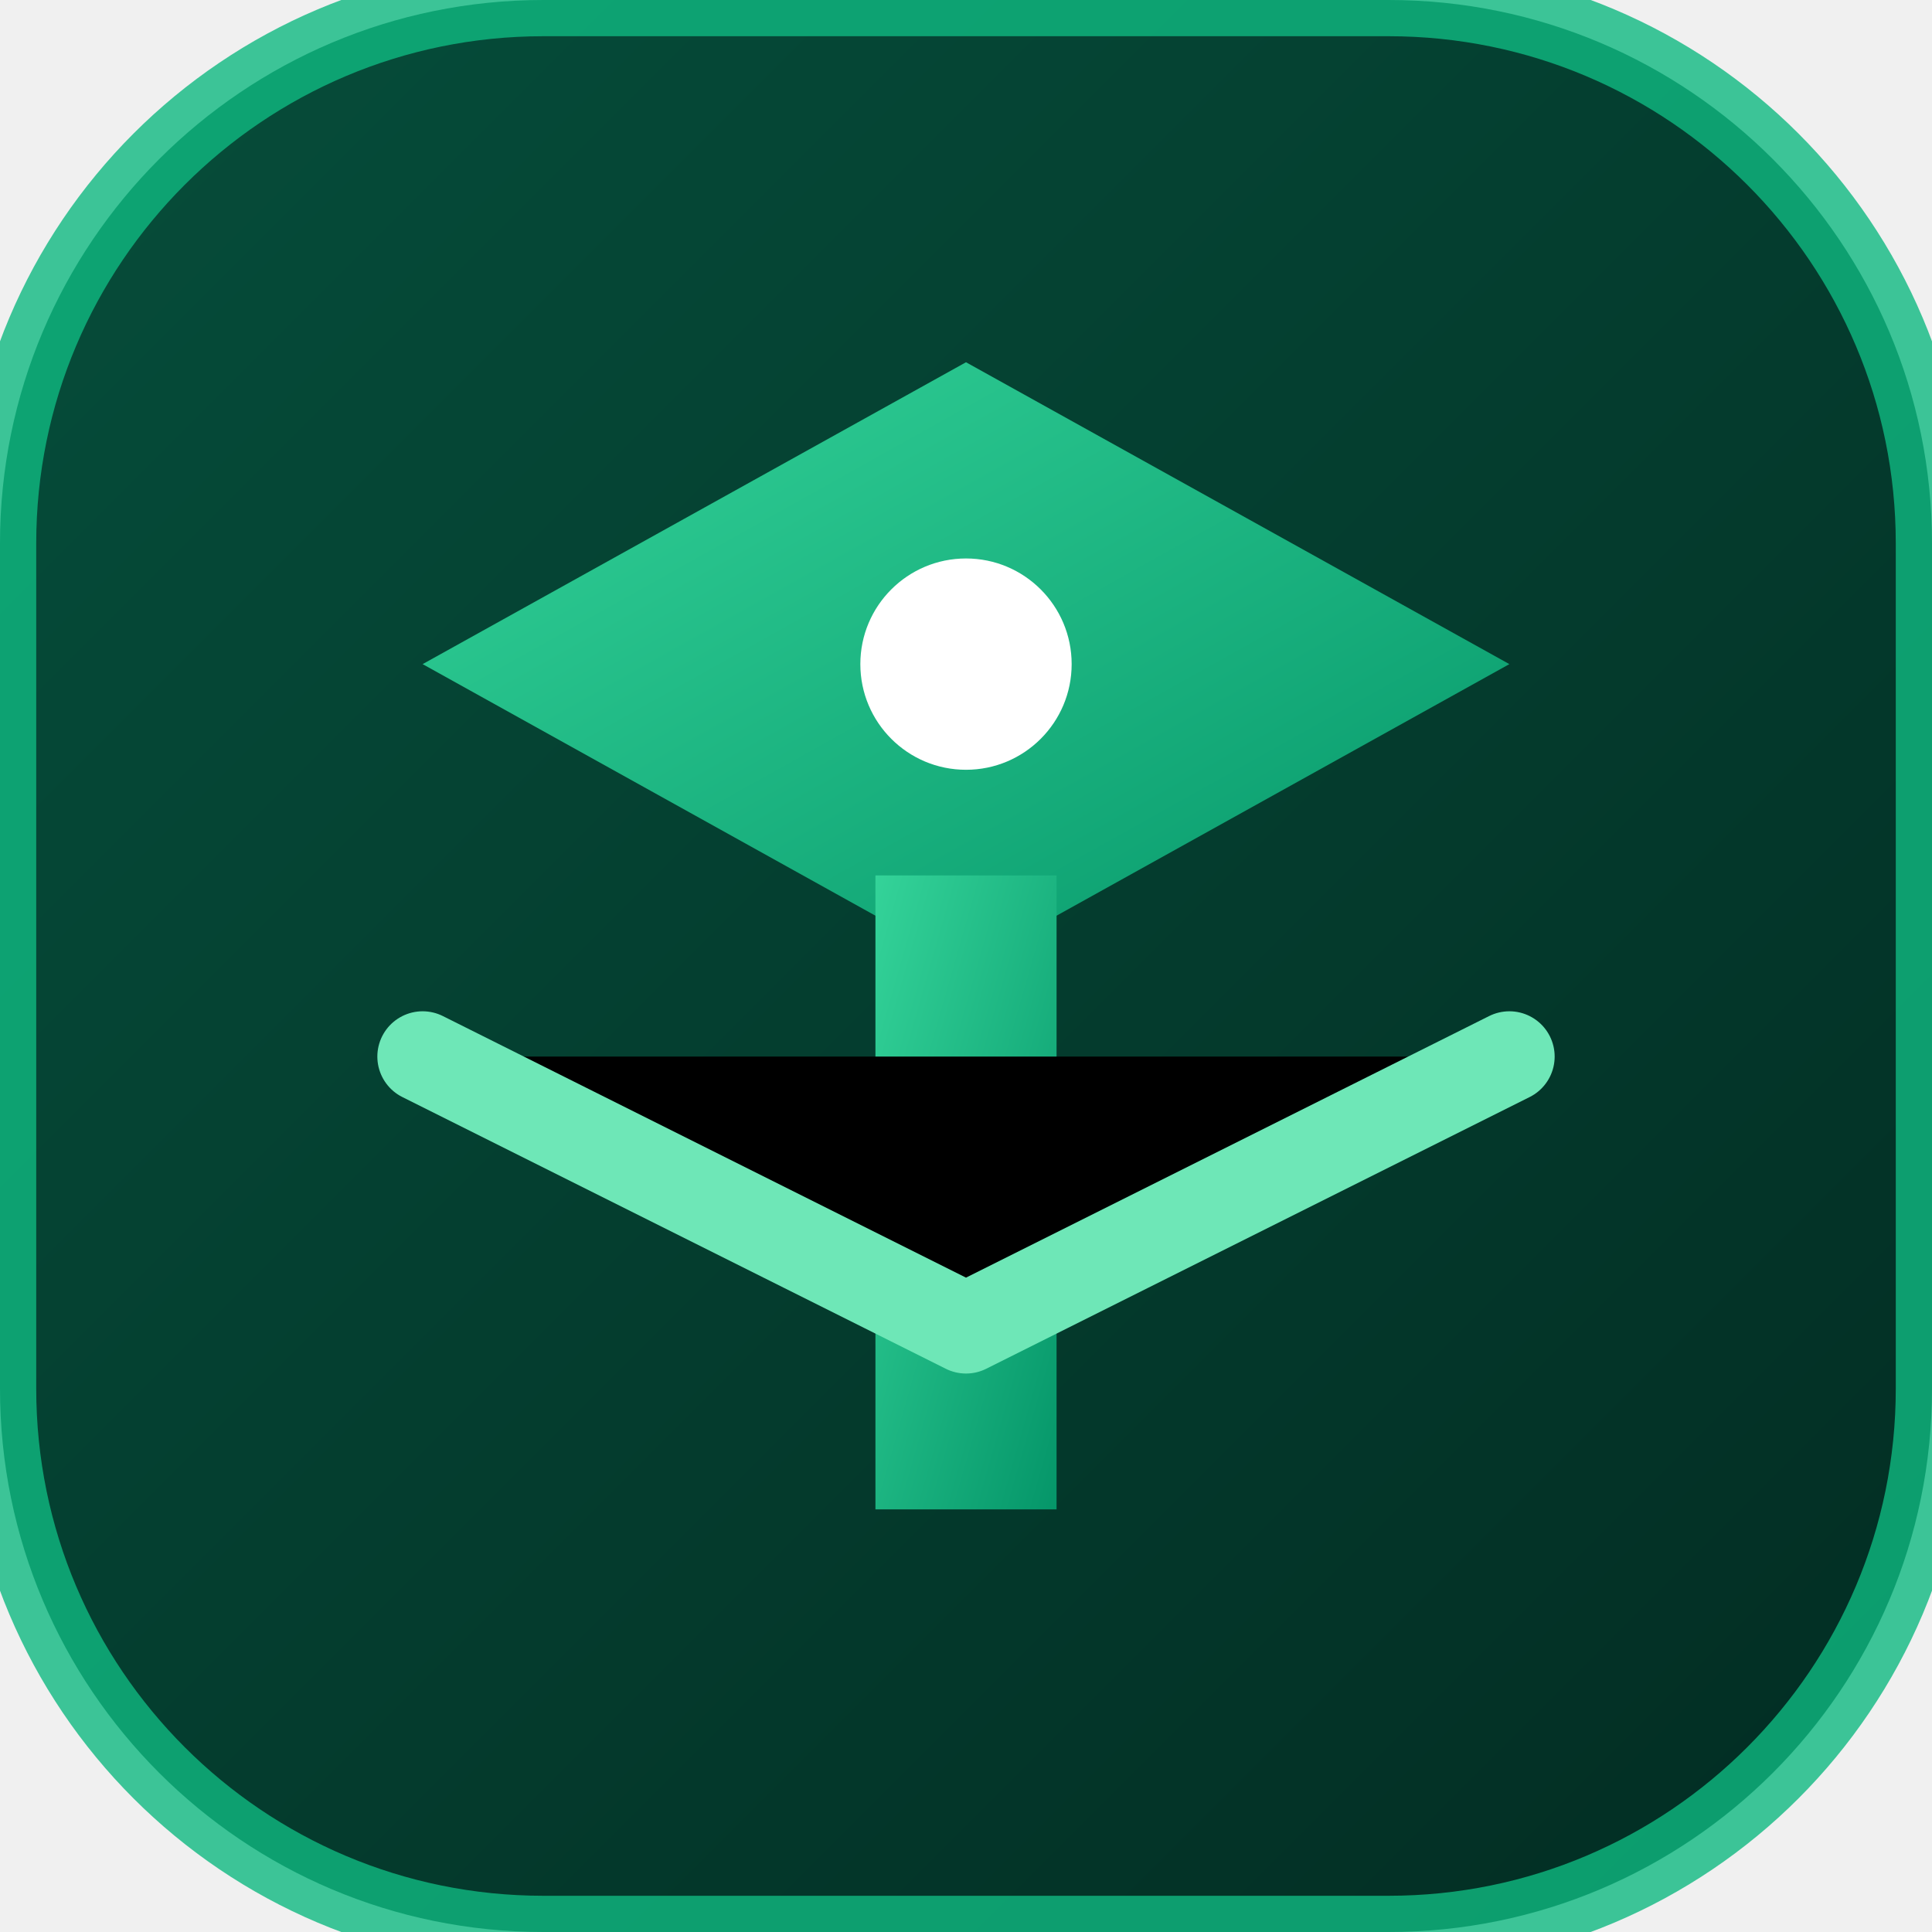
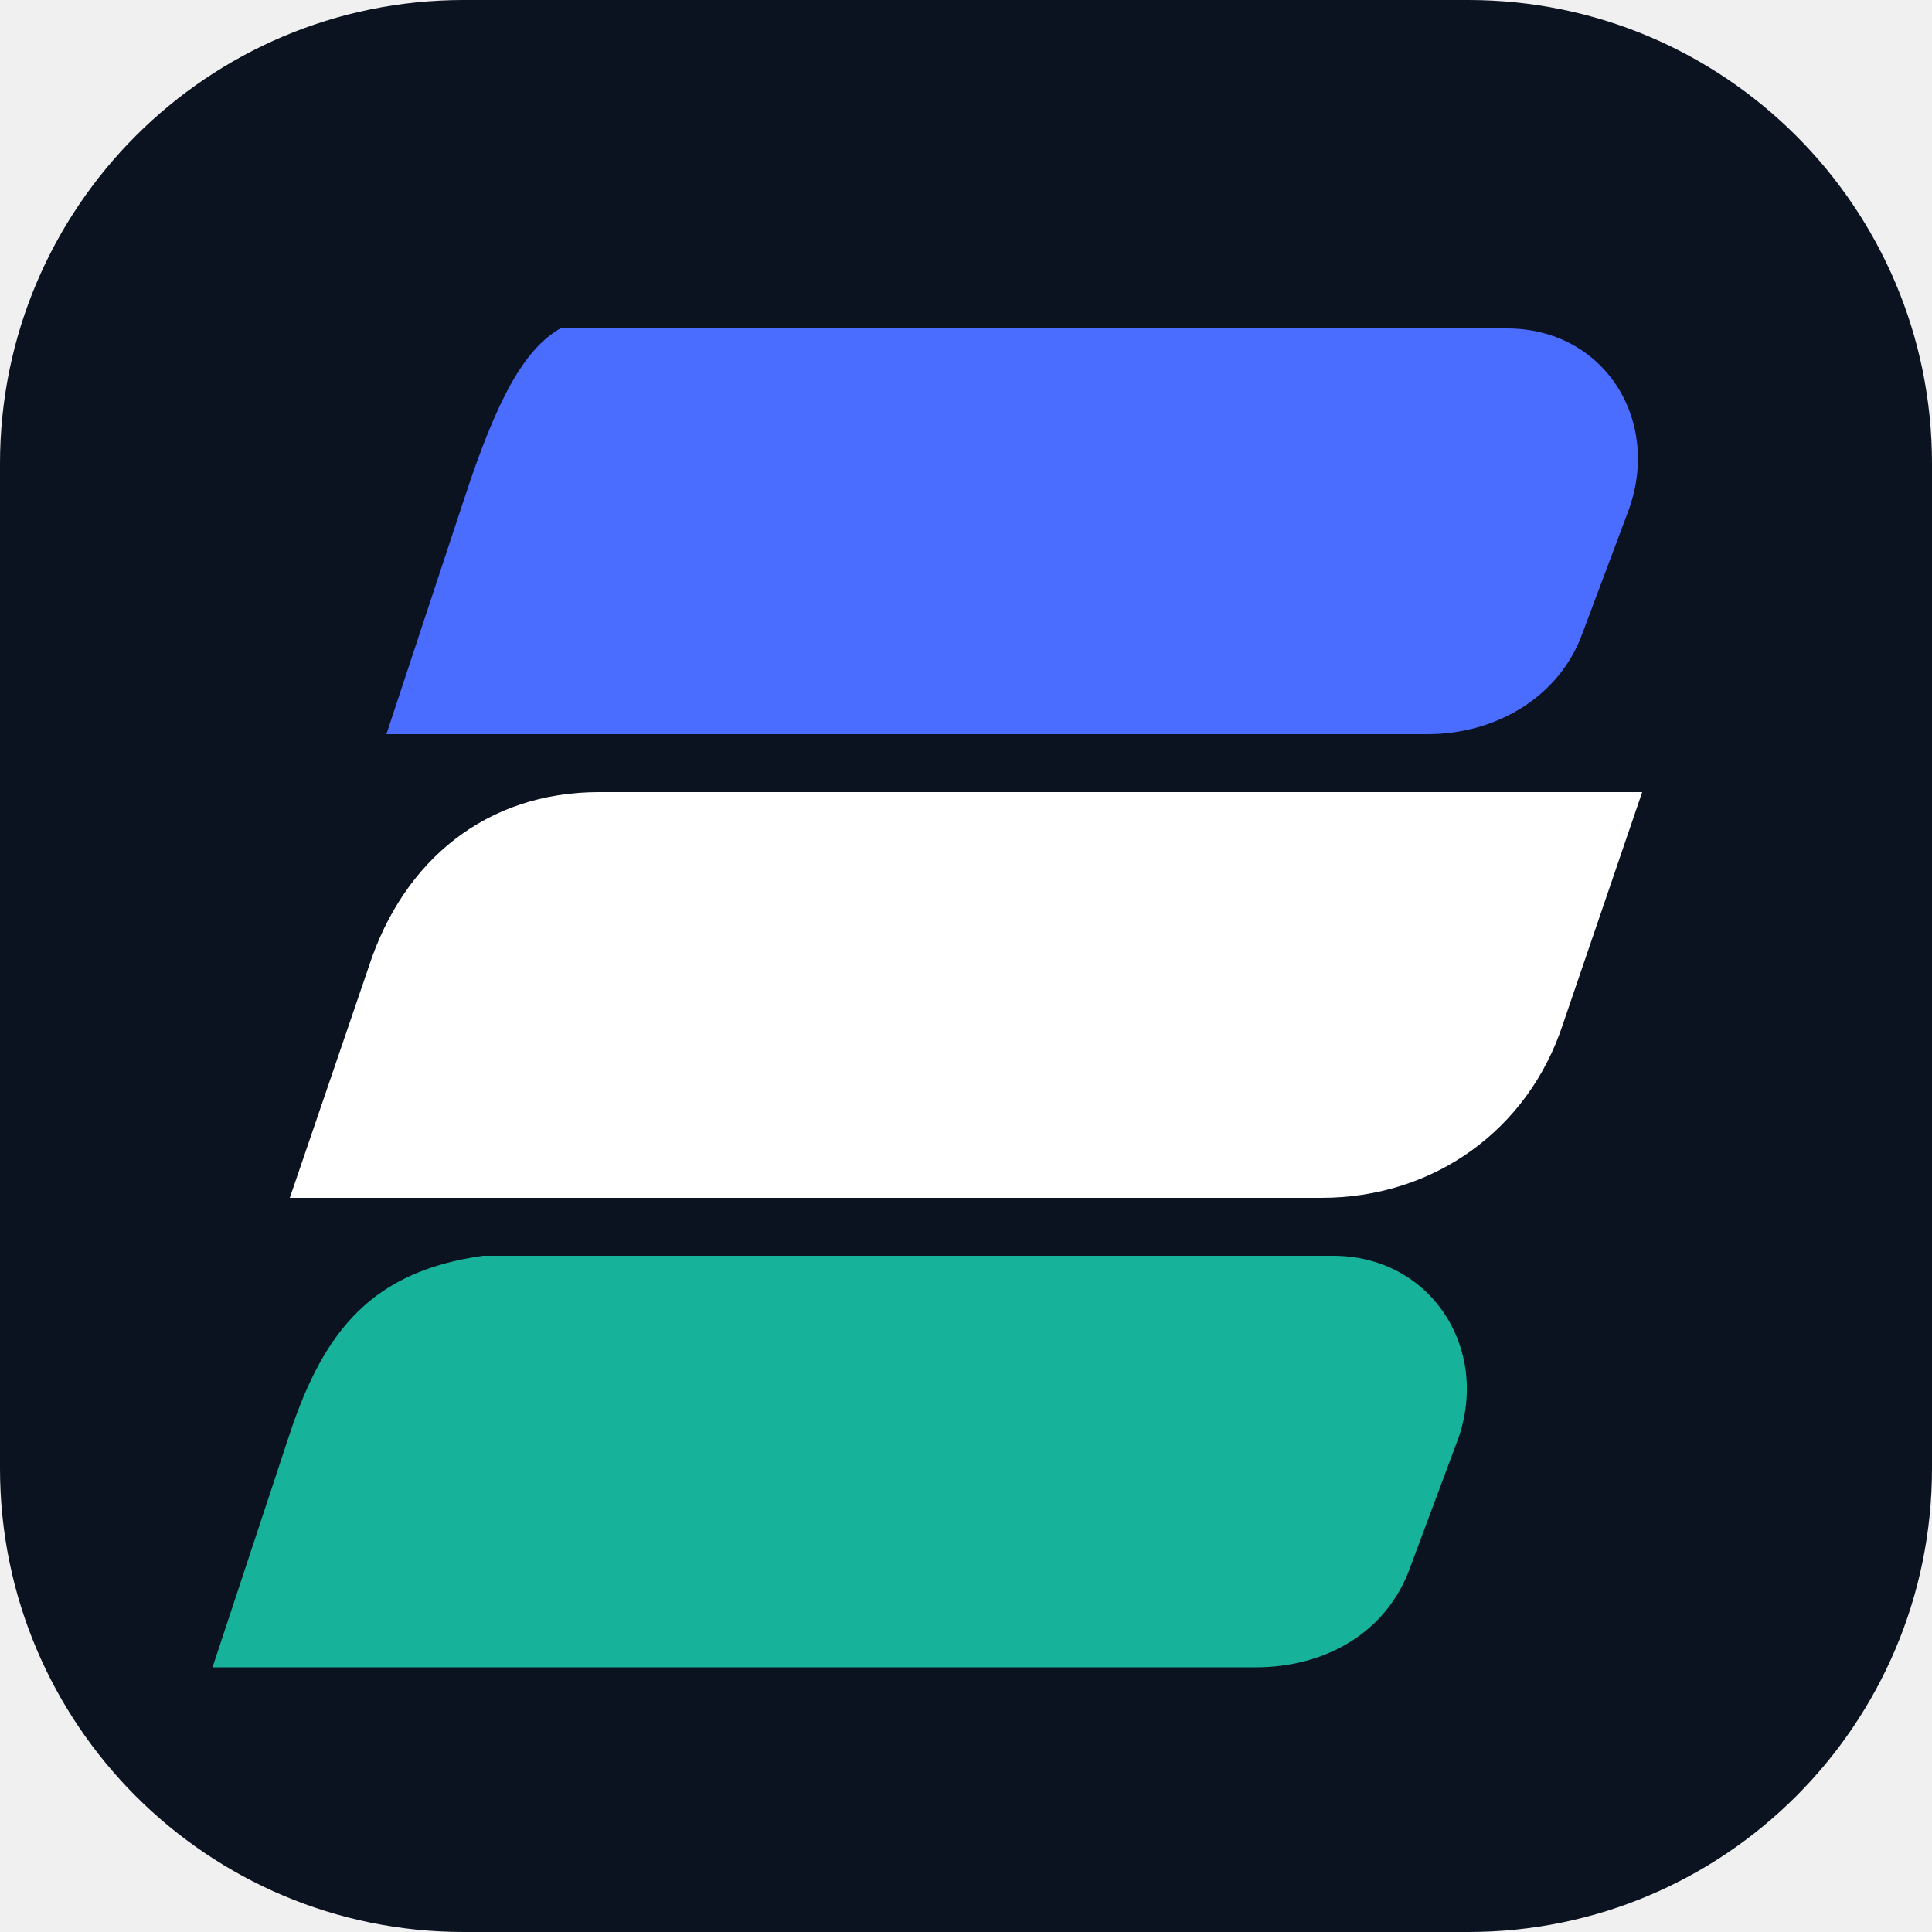
- <svg xmlns="http://www.w3.org/2000/svg" viewBox="0 0 32 32" width="32" height="32">
-   <defs>
-     <linearGradient id="favBg" x1="0%" y1="0%" x2="100%" y2="100%">
-       <stop offset="0%" stop-color="#064e3b" />
-       <stop offset="100%" stop-color="#022c22" />
-     </linearGradient>
-     <linearGradient id="favGrad" x1="0%" y1="0%" x2="100%" y2="100%">
-       <stop offset="0%" stop-color="#34d399" />
-       <stop offset="100%" stop-color="#059669" />
-     </linearGradient>
-   </defs>
-   <rect width="32" height="32" rx="9" fill="url(#favBg)" stroke="#10b981" stroke-width="1.2" stroke-opacity="0.8" />
-   <g transform="translate(0, 0)">
-     <path d="M16 6 L25 11 L16 16 L7 11 Z" fill="url(#favGrad)" />
-     <path d="M14.5 14.5 V25 H17.5 V14.5" fill="url(#favGrad)" />
-     <path d="M7 17.5 L16 22 L25 17.5" stroke="#6ee7b7" stroke-width="1.5" stroke-linecap="round" stroke-linejoin="round" />
-     <circle cx="16" cy="11" r="1.75" fill="#ffffff" />
-   </g>
+ <svg xmlns="http://www.w3.org/2000/svg" viewBox="0 0 100 100" width="100" height="100" role="img" aria-label="Tenvora">
+   <rect width="100" height="100" rx="24" fill="#0B1220" />
+   <path fill="#4A6CFF" d="M29 17h49c5 0 8 4.7 6.3 9.4l-2.4 6.4c-1.2 3.3-4.5 5.2-8 5.2H20l4-12.1c1.7-5.2 3.1-7.8 5-8.9Z" />
+   <path fill="#FFFFFF" d="M31 41h54l-4.1 12c-1.8 5.5-6.7 9-12.5 9H15l4.1-12C20.9 44.5 25.2 41 31 41Z" />
+   <path fill="#16B39A" d="M25 65h44c5 0 8.1 4.7 6.5 9.4L73 81.1c-1.2 3.4-4.4 5.2-8 5.2H11l4-12.1c1.8-5.4 4.3-8.4 10-9.2Z" />
</svg>
